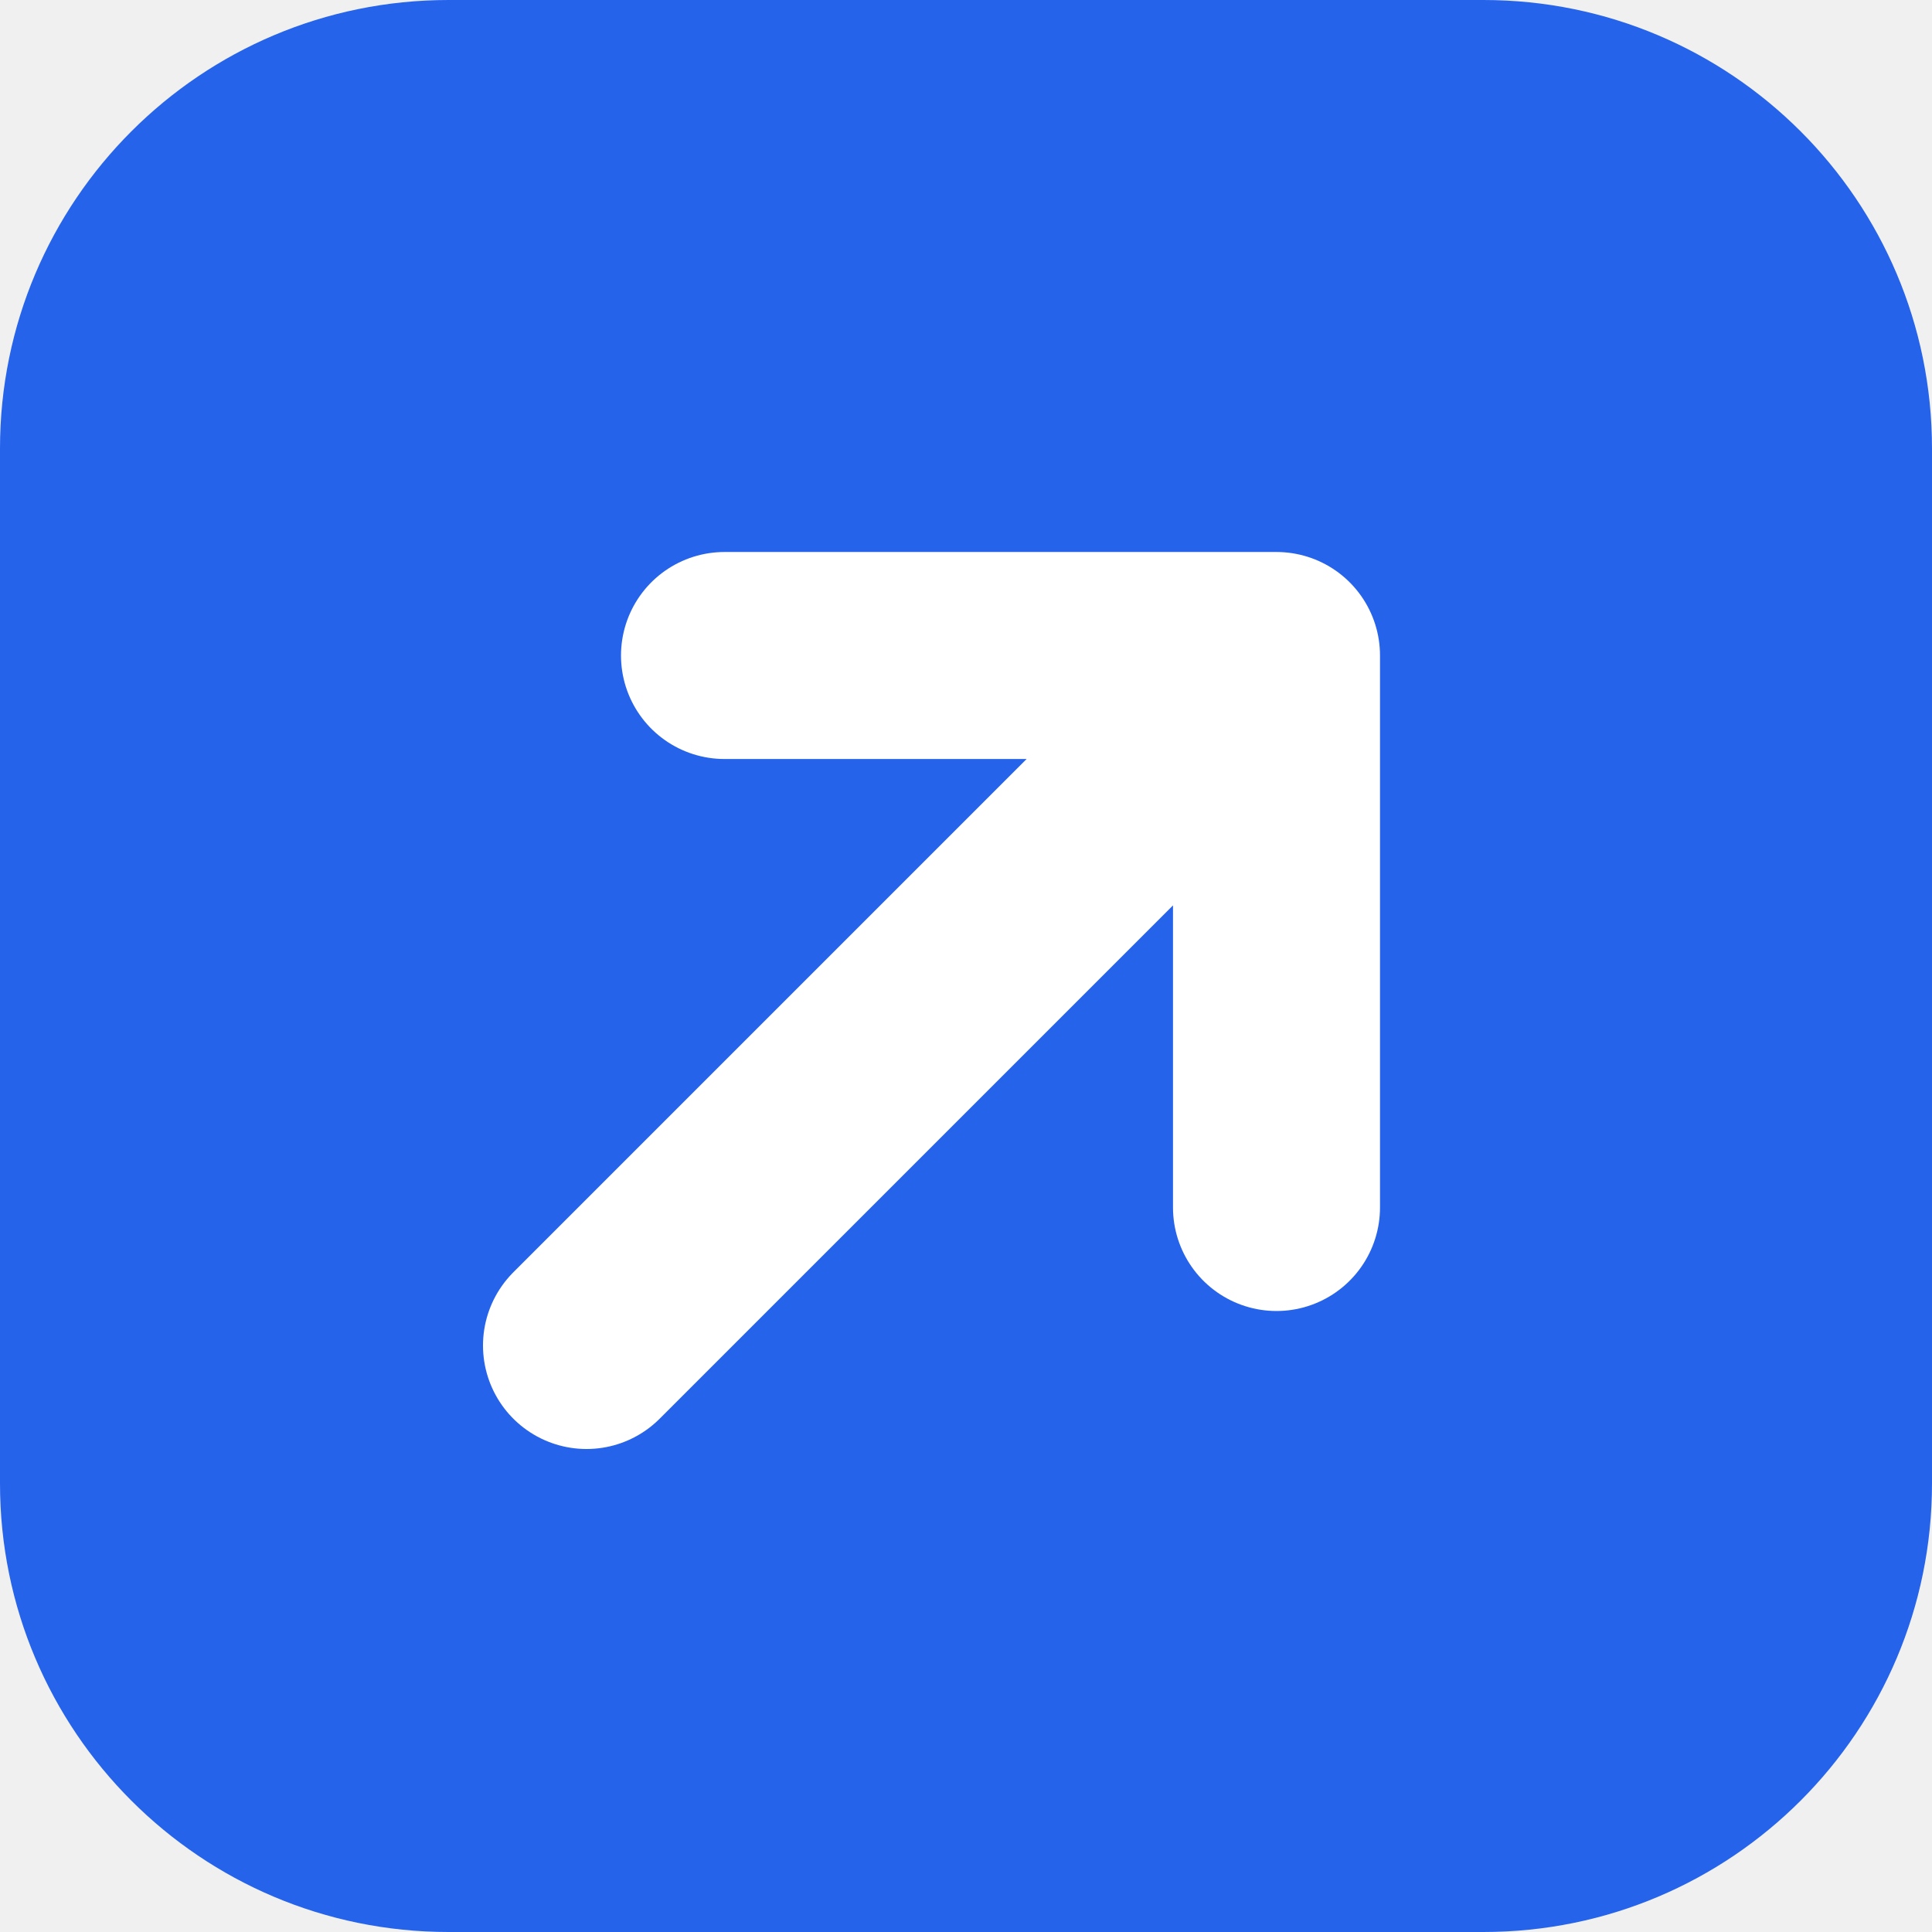
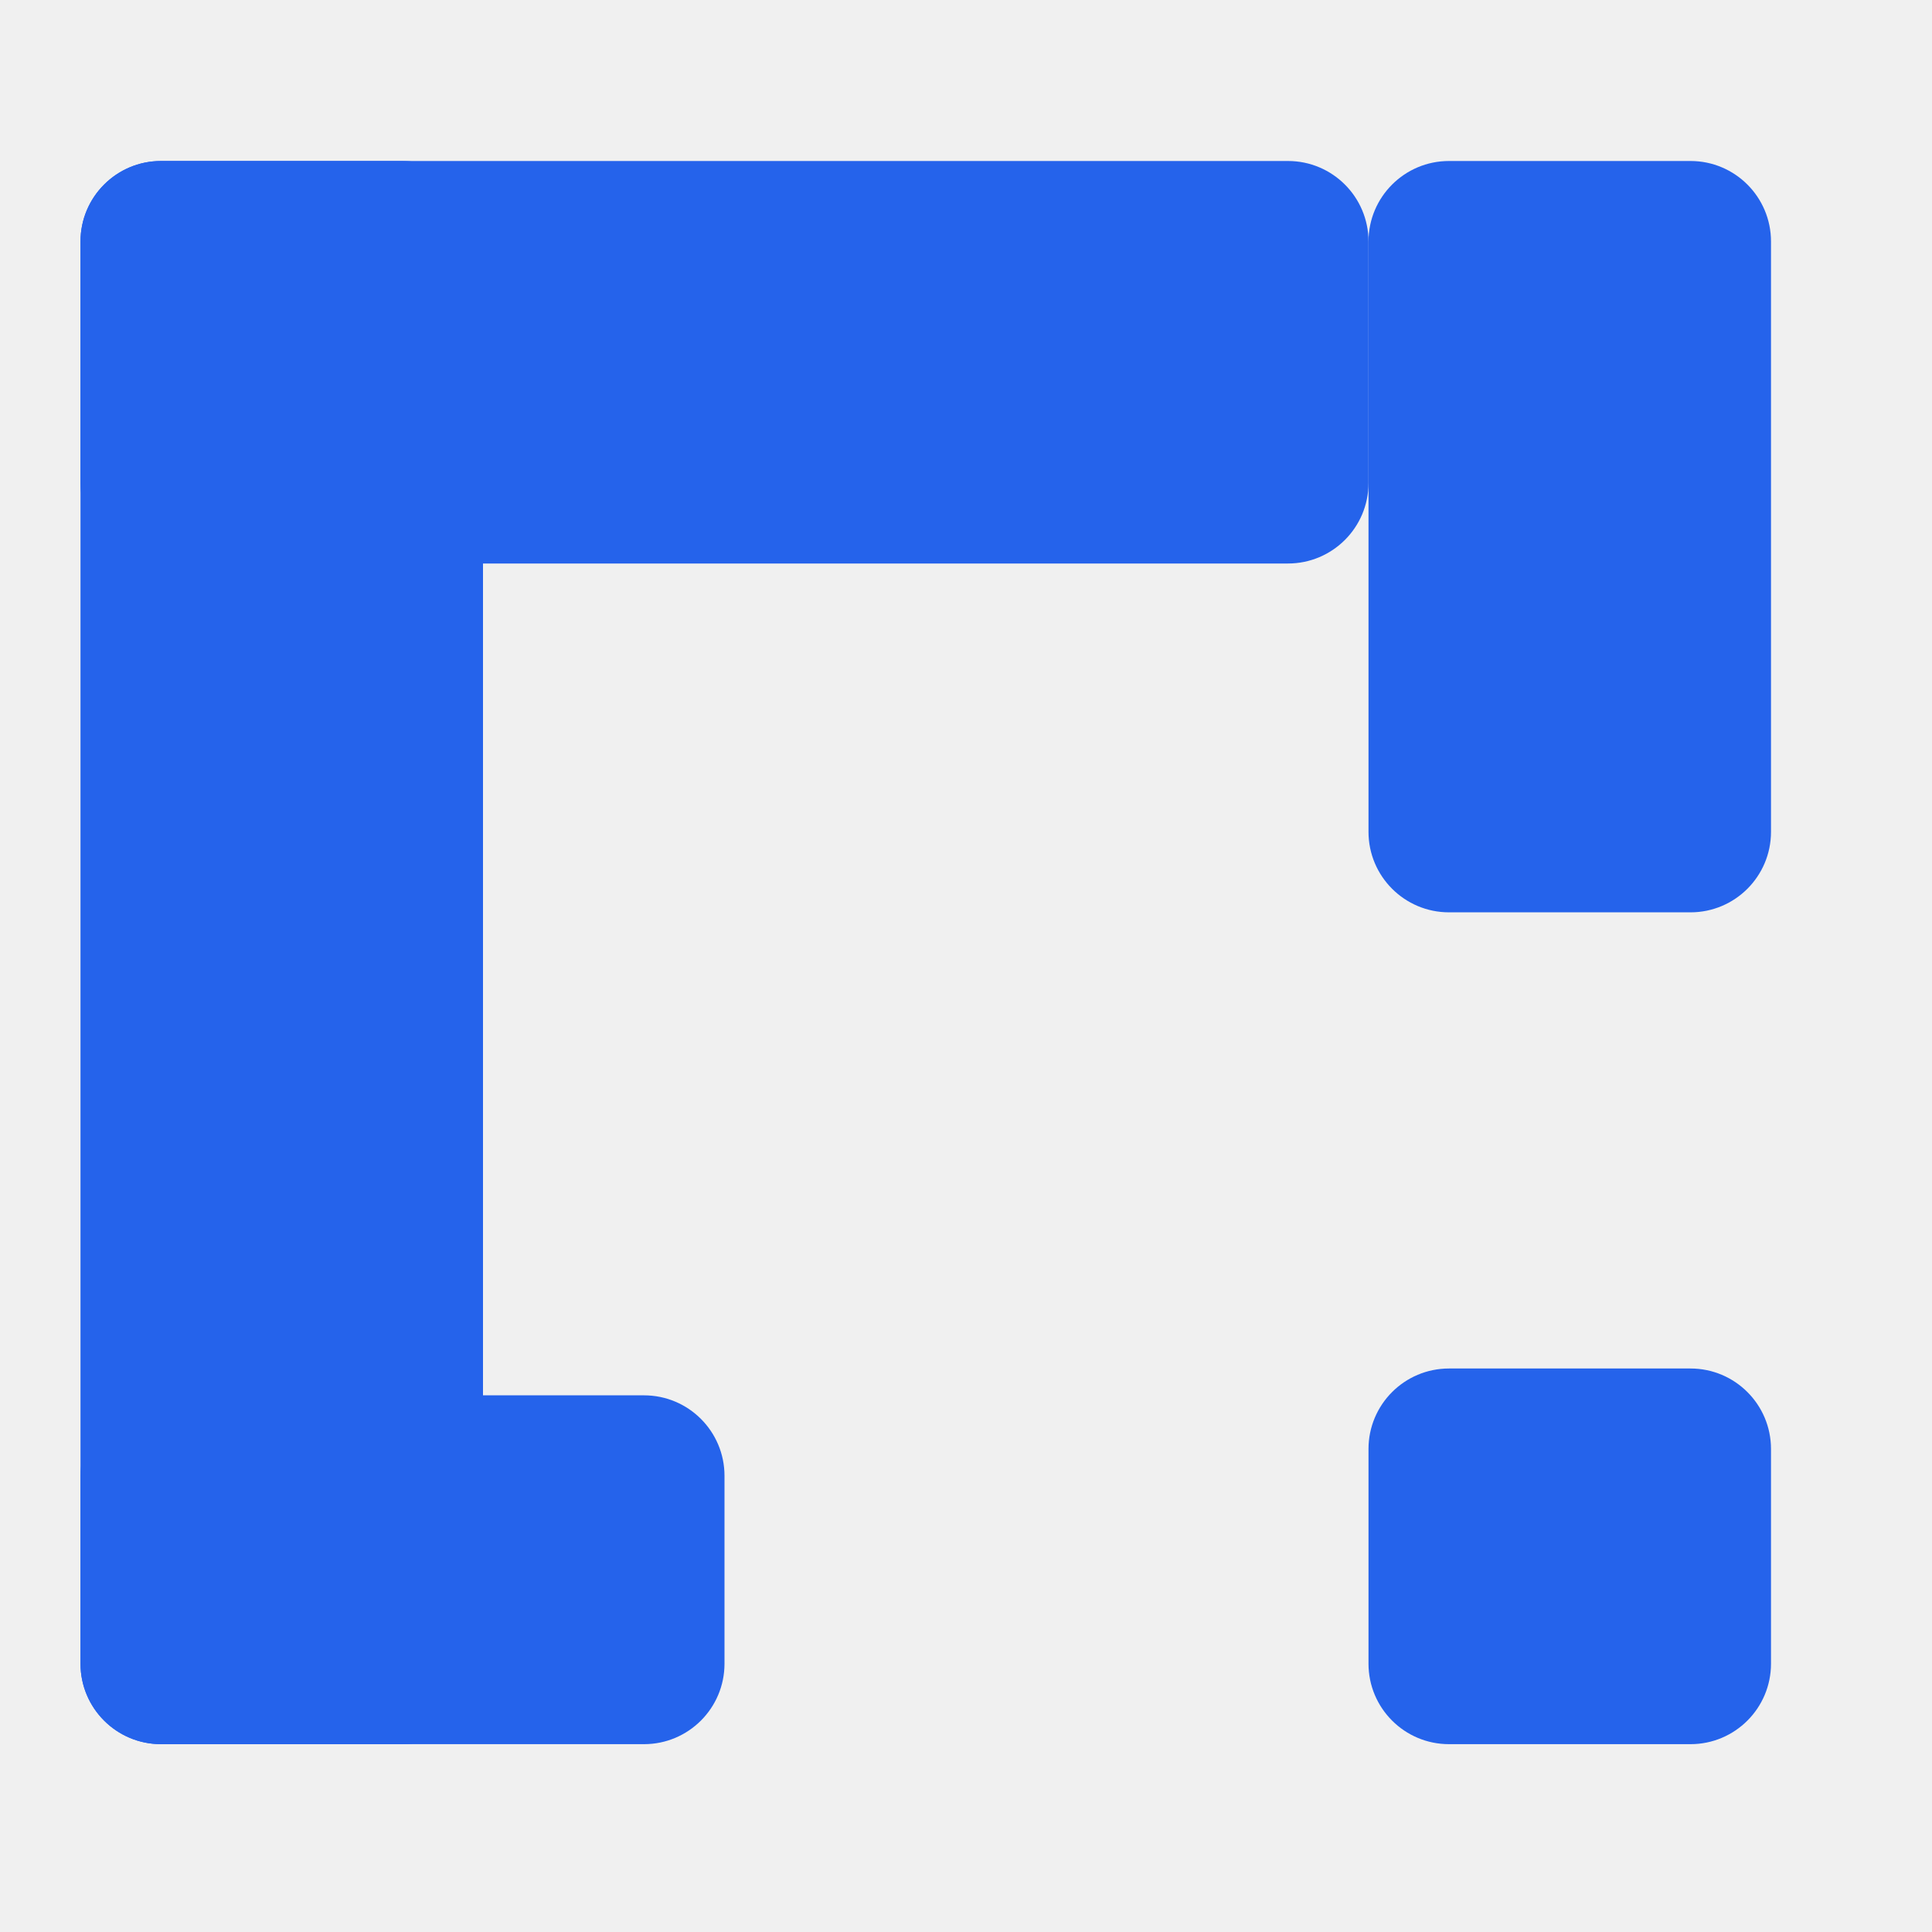
- <svg xmlns="http://www.w3.org/2000/svg" width="56" height="56" viewBox="0 0 56 56" fill="none">
-   <rect width="56" height="56" rx="13" fill="#2563EB" />
-   <path d="M17 39 L37 19 M21 19 H37 V35" stroke="#FFFFFF" stroke-width="6" stroke-linecap="round" stroke-linejoin="round" fill="none" />
+ <svg xmlns="http://www.w3.org/2000/svg" width="56" height="56" viewBox="0 0 72 72" fill="none">
+   <rect x="3" y="6" width="48" height="15" rx="3" fill="#2563EB" />
+   <rect x="3" y="6" width="15" height="59" rx="3" fill="#2563EB" />
+   <rect x="3" y="52" width="24" height="13" rx="3" fill="#2563EB" />
+   <rect x="51" y="6" width="15" height="28" rx="3" fill="#2563EB" />
+   <rect x="51" y="51" width="15" height="14" rx="3" fill="#2563EB" />
</svg>
